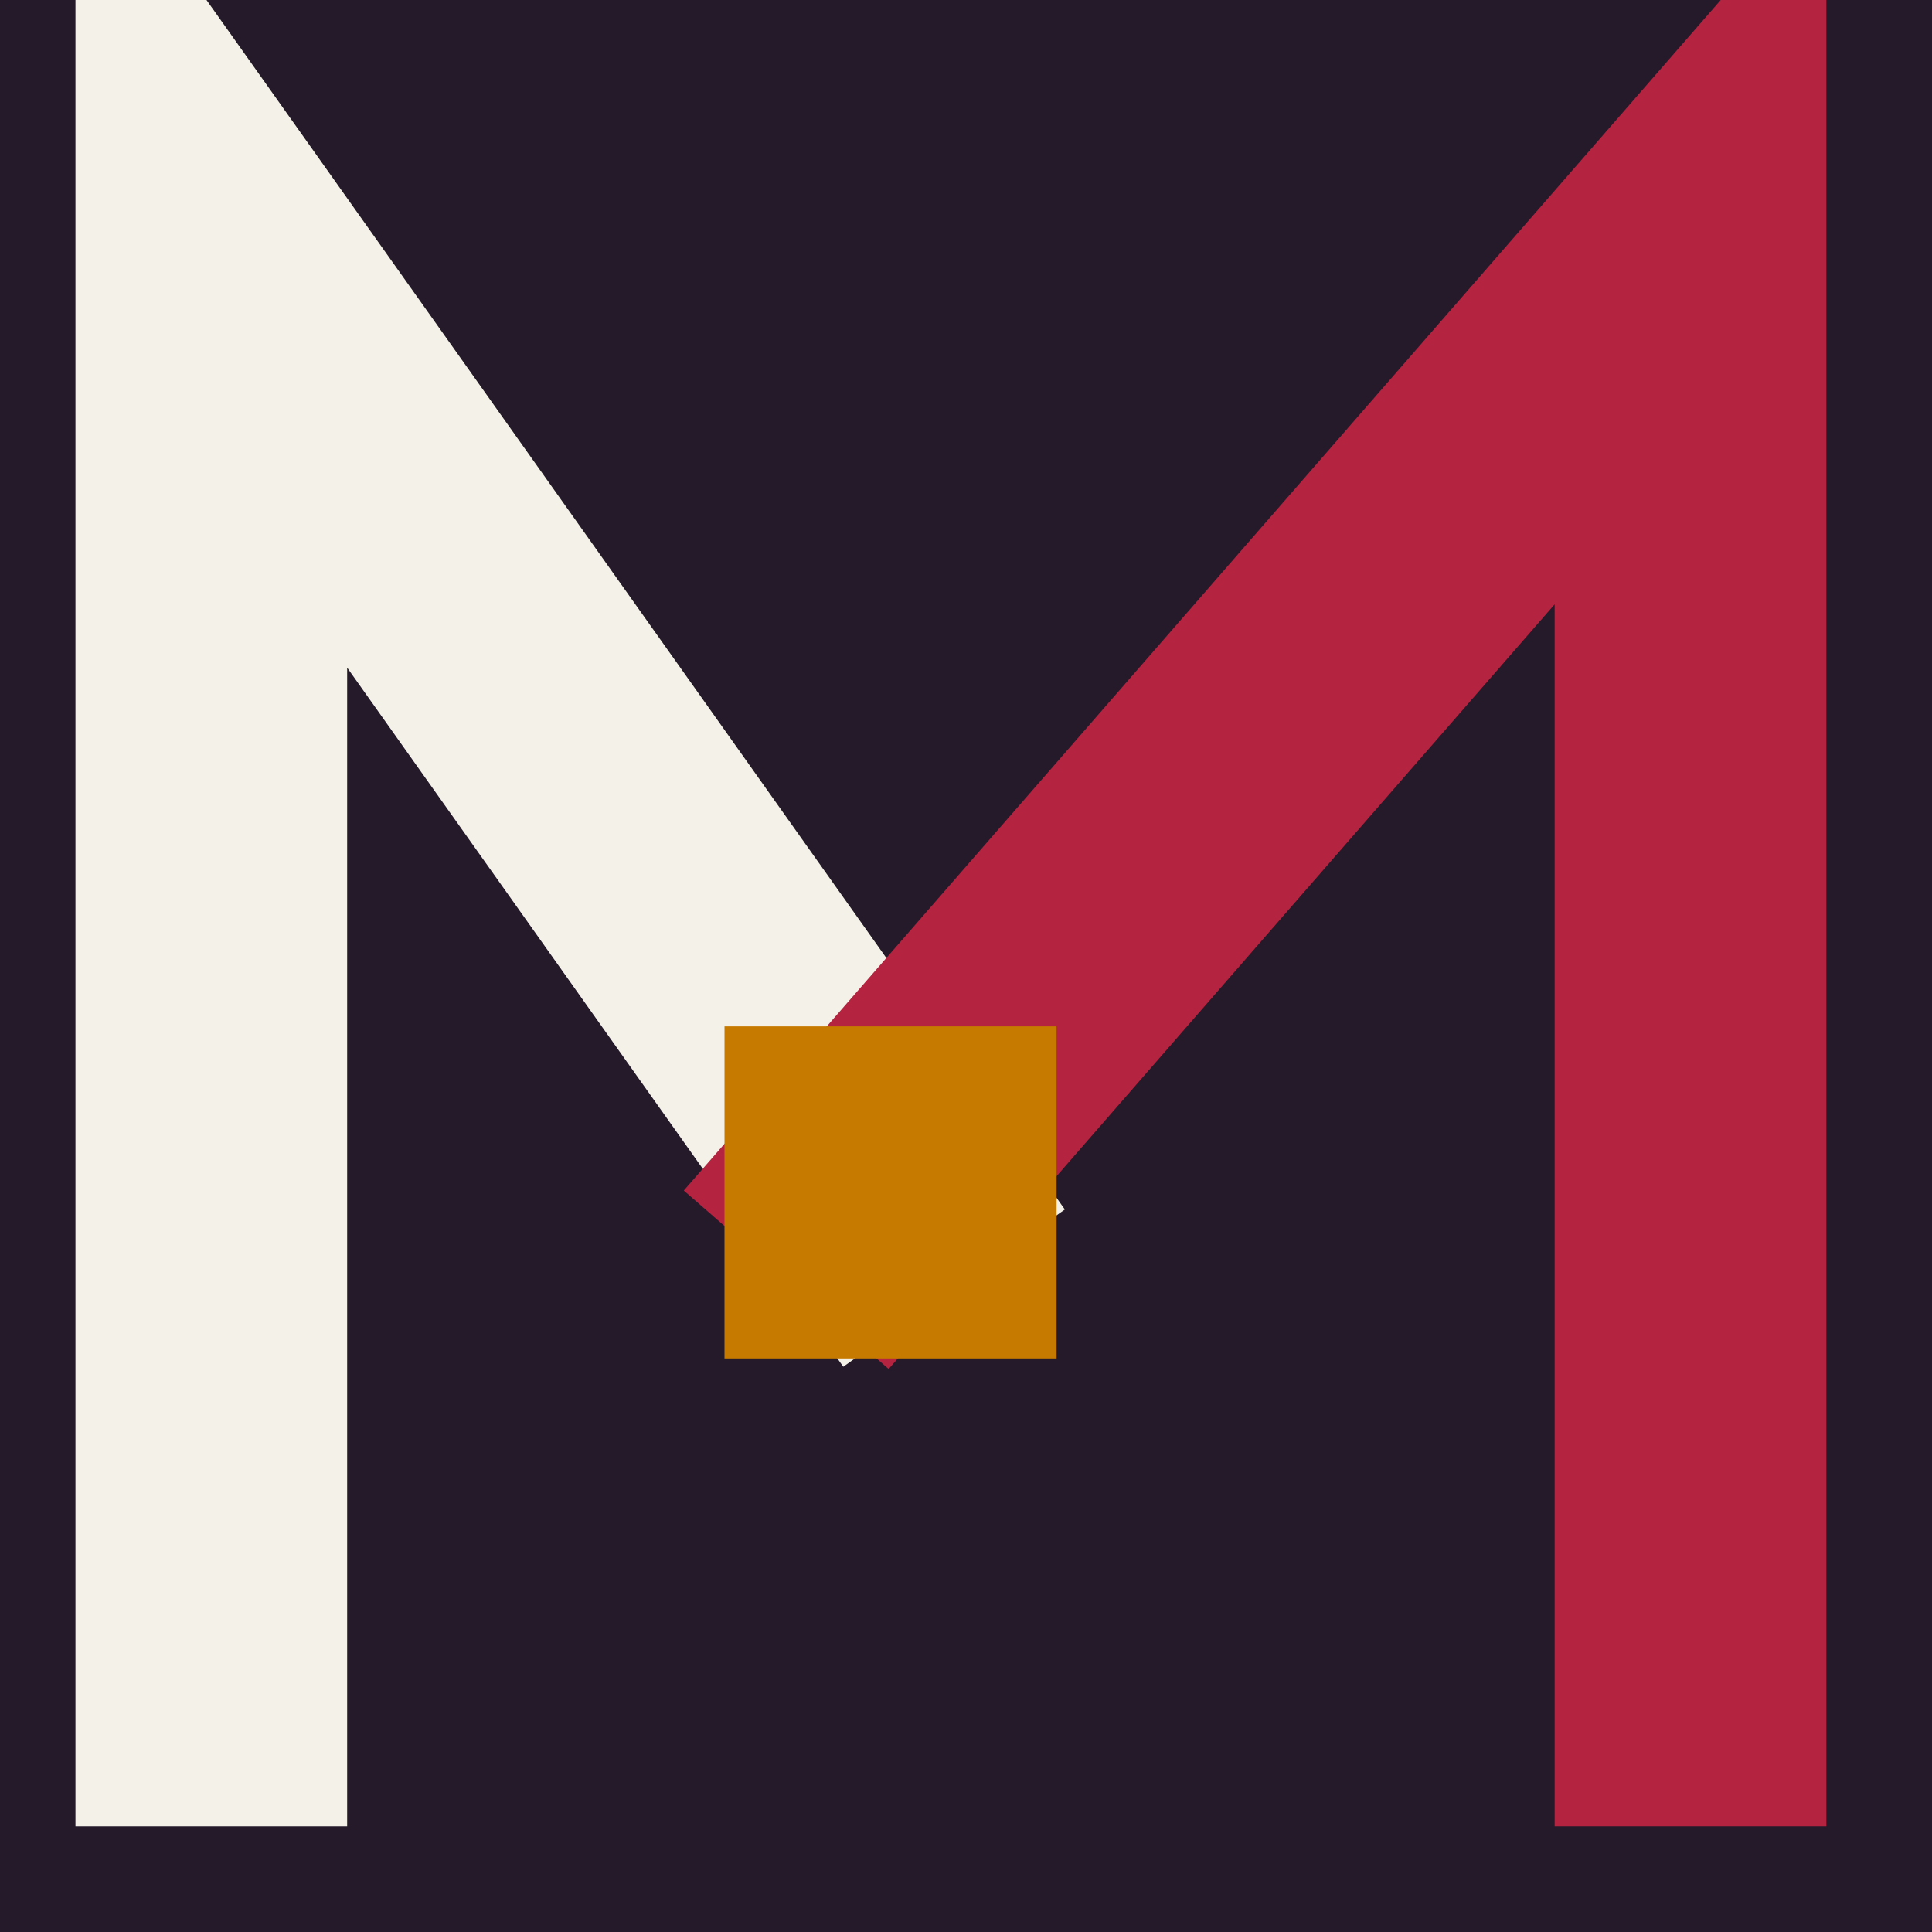
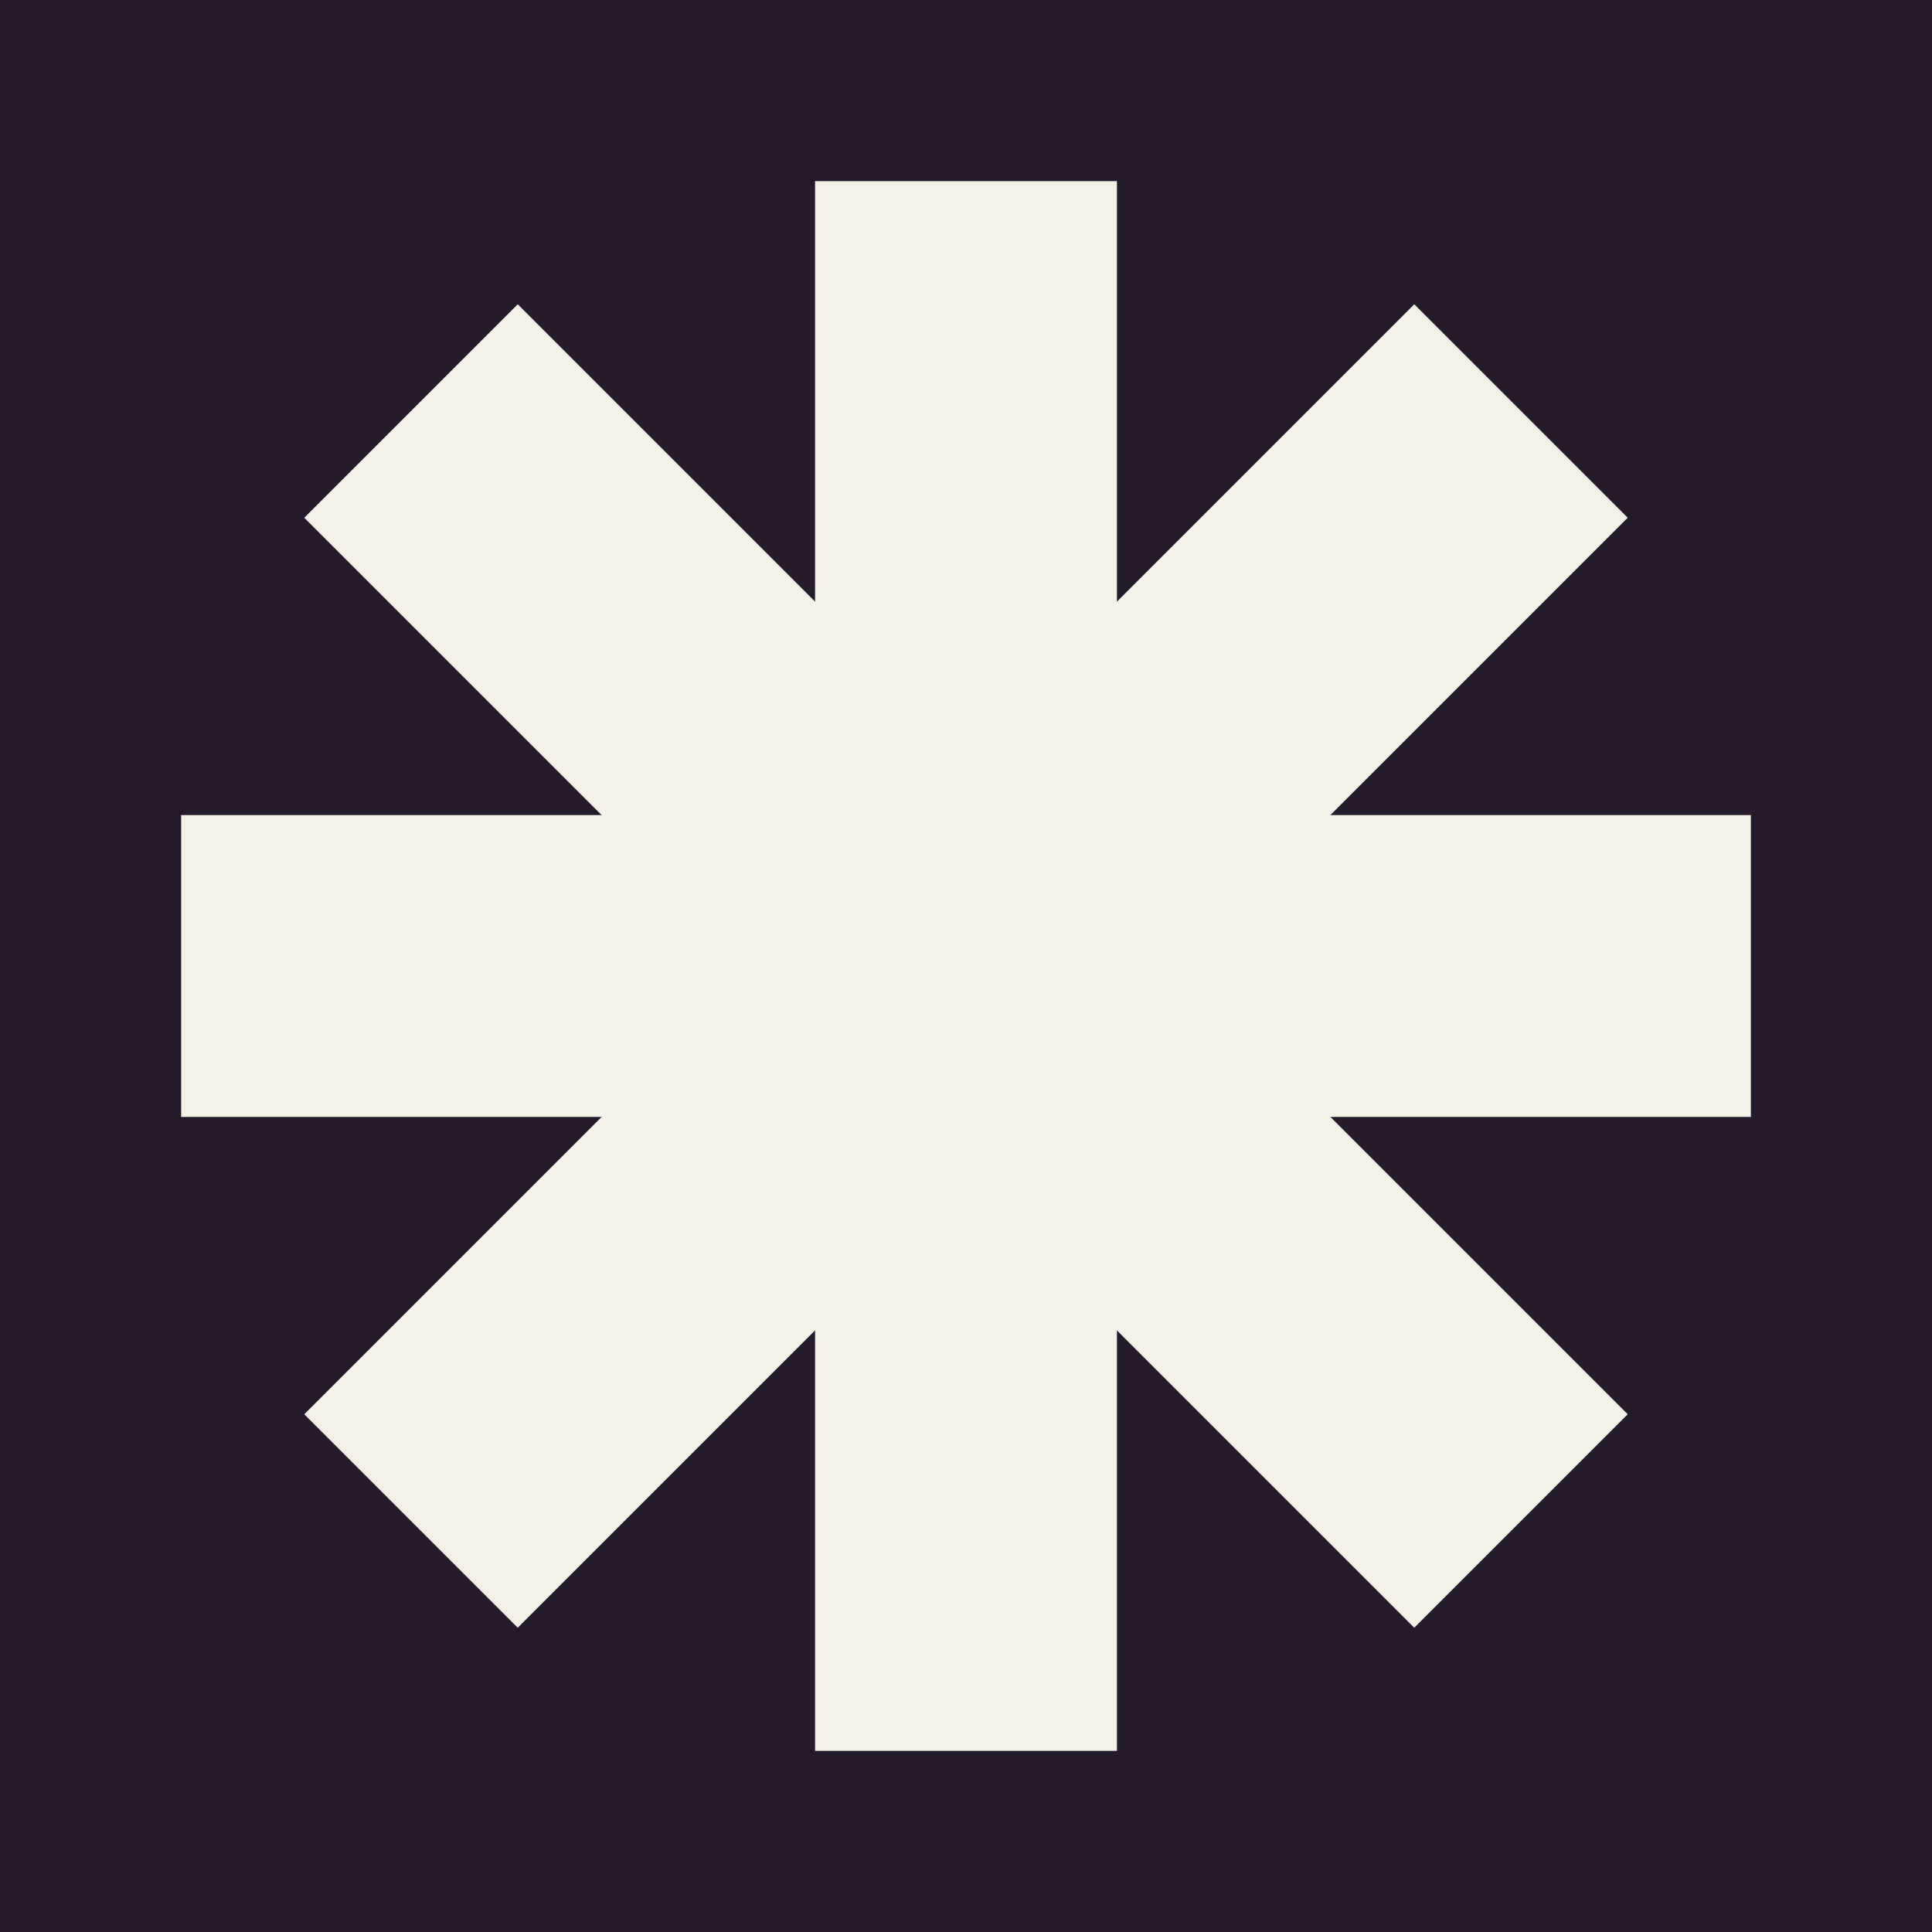
<svg xmlns="http://www.w3.org/2000/svg" viewBox="0 0 64 64">
  <rect width="64" height="64" fill="#241a2a" />
-   <path d="M7 56V8L29 39" fill="none" stroke="#f4f1e8" stroke-width="9" stroke-linecap="square" stroke-linejoin="miter" />
-   <path d="M29 39L56 8V56" fill="none" stroke="#b4233f" stroke-width="9" stroke-linecap="square" stroke-linejoin="miter" />
-   <rect x="24" y="34" width="11" height="11" fill="#c67a00" />
+   <g fill="#f4f1e8">
+     <rect x="27" y="6" width="10" height="52" />
+     <rect x="6" y="27" width="52" height="10" />
+     <rect x="27" y="6" width="10" height="52" transform="rotate(45 32 32)" />
+     <rect x="27" y="6" width="10" height="52" transform="rotate(-45 32 32)" />
+   </g>
</svg>
